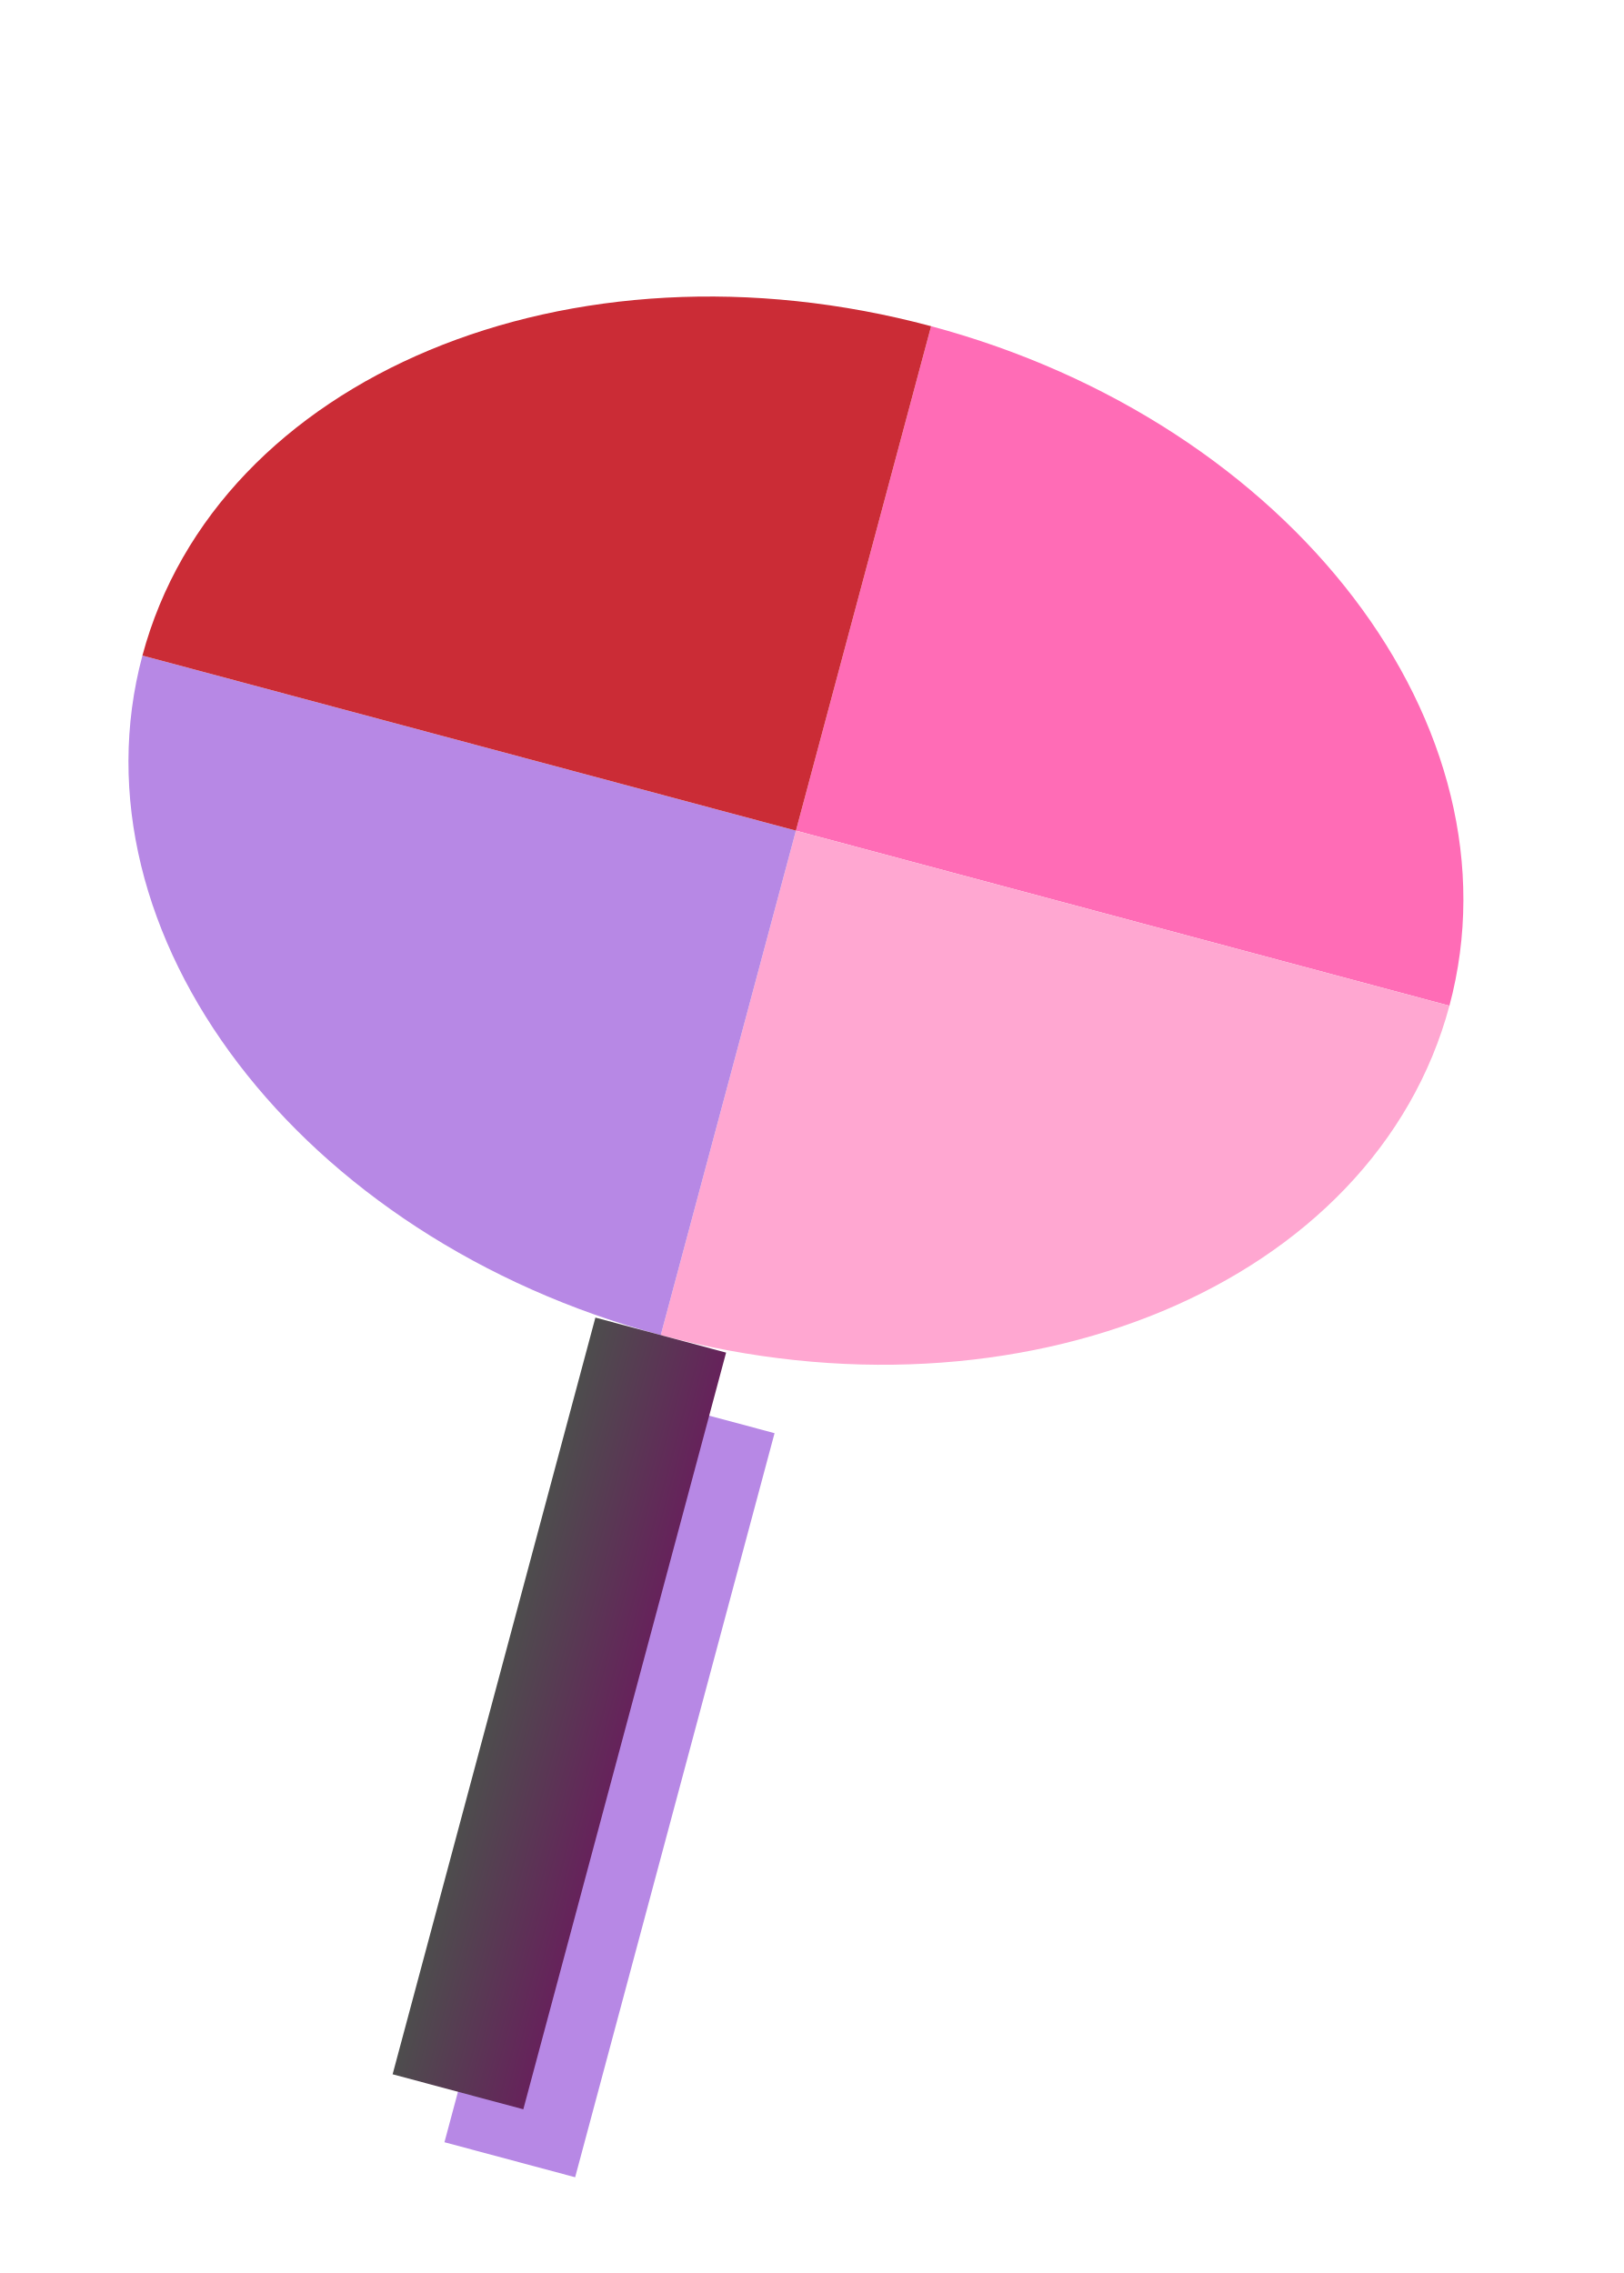
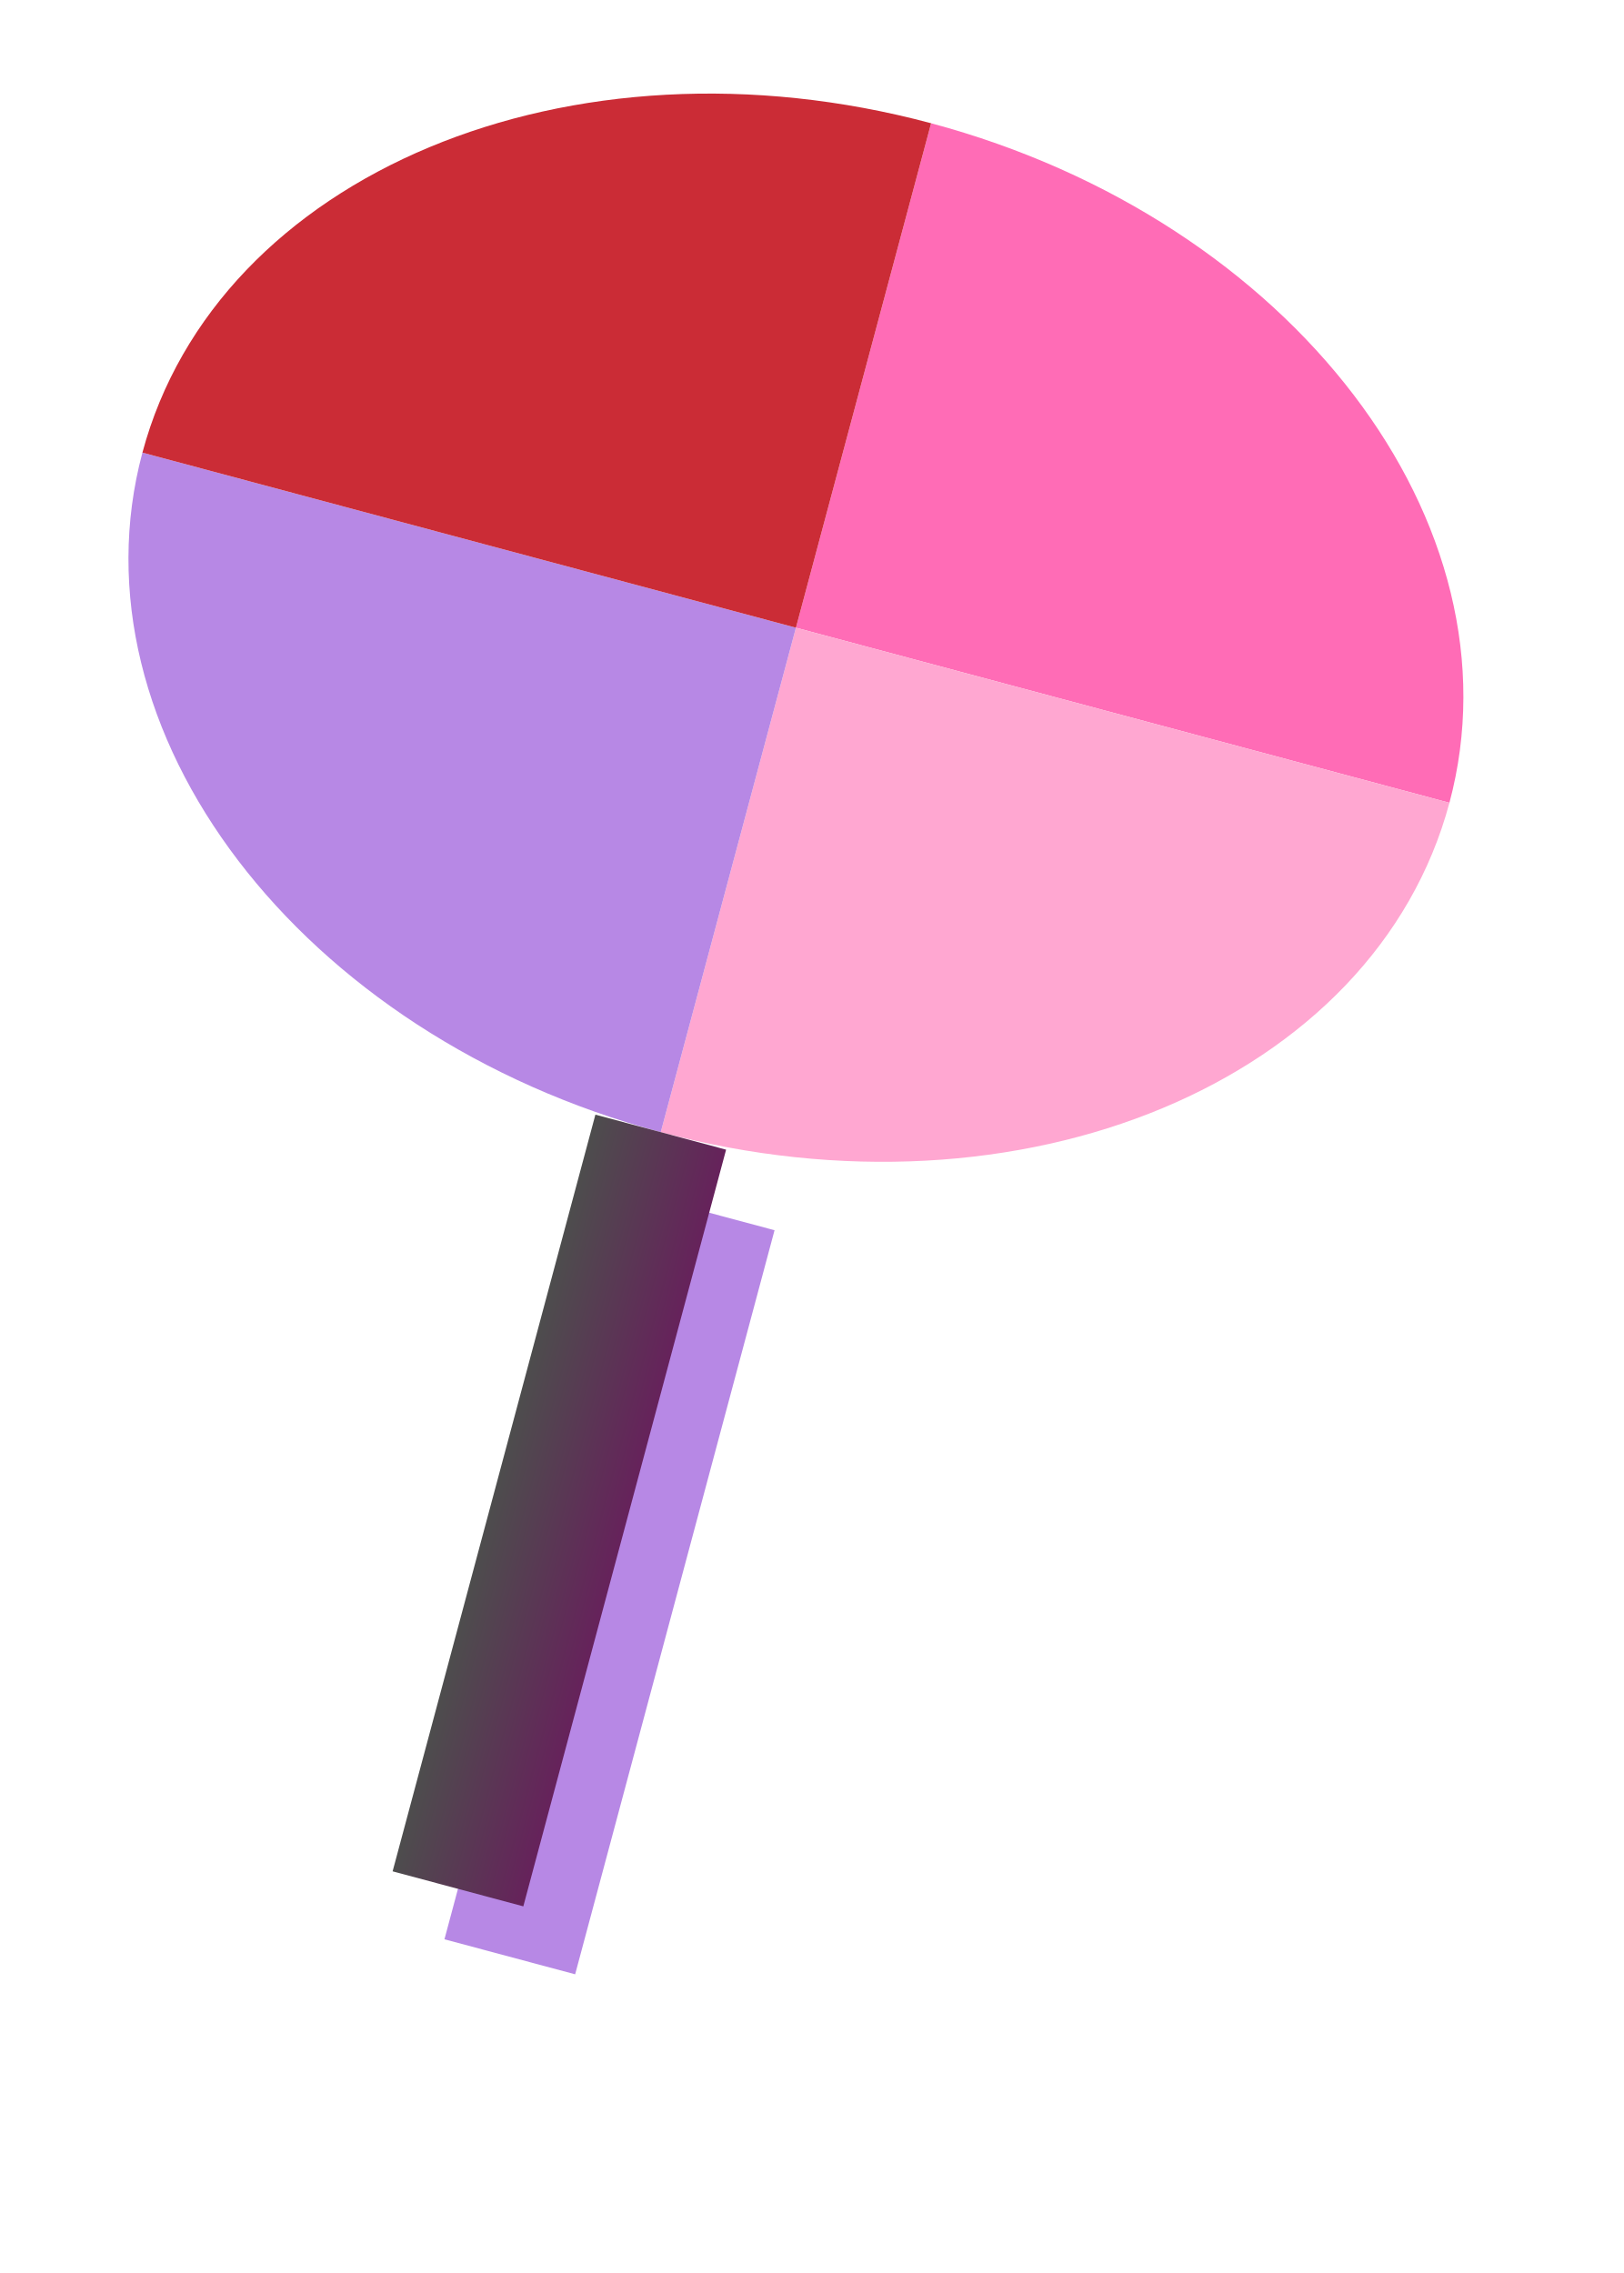
- <svg xmlns="http://www.w3.org/2000/svg" width="50" height="70" viewBox="0 0 60 65">
+ <svg xmlns="http://www.w3.org/2000/svg" width="50" height="70" viewBox="0 0 60 80">
  <defs>
    <linearGradient id="stickGradient" x1="0%" y1="0%" x2="100%" y2="0%">
      <stop offset="0%" style="stop-color:#4d4d4d" />
      <stop offset="100%" style="stop-color:#66225b" />
    </linearGradient>
  </defs>
  <g transform="rotate(15, 20, 37) scale(1.25, 0.965)">
    <path d="M 20,20 L 20,0 A 20,20 0 0,1 40,20 Z" fill="#ff6cb6" />
    <path d="M 20,20 L 40,20 A 20,20 0 0,1 20,40 Z" fill="#ffa7d1" />
    <path d="M 20,20 L 20,40 A 20,20 0 0,1 0,20 Z" fill="#b788e5" />
    <path d="M 20,20 L 0,20 A 20,20 0 0,1 20,0 Z" fill="#cb2c36" />
    <rect x="20" y="42.5" width="4" height="29.5" fill="#b788e5" />
    <rect x="18" y="40" width="4" height="30" fill="url(#stickGradient)" />
  </g>
</svg>
